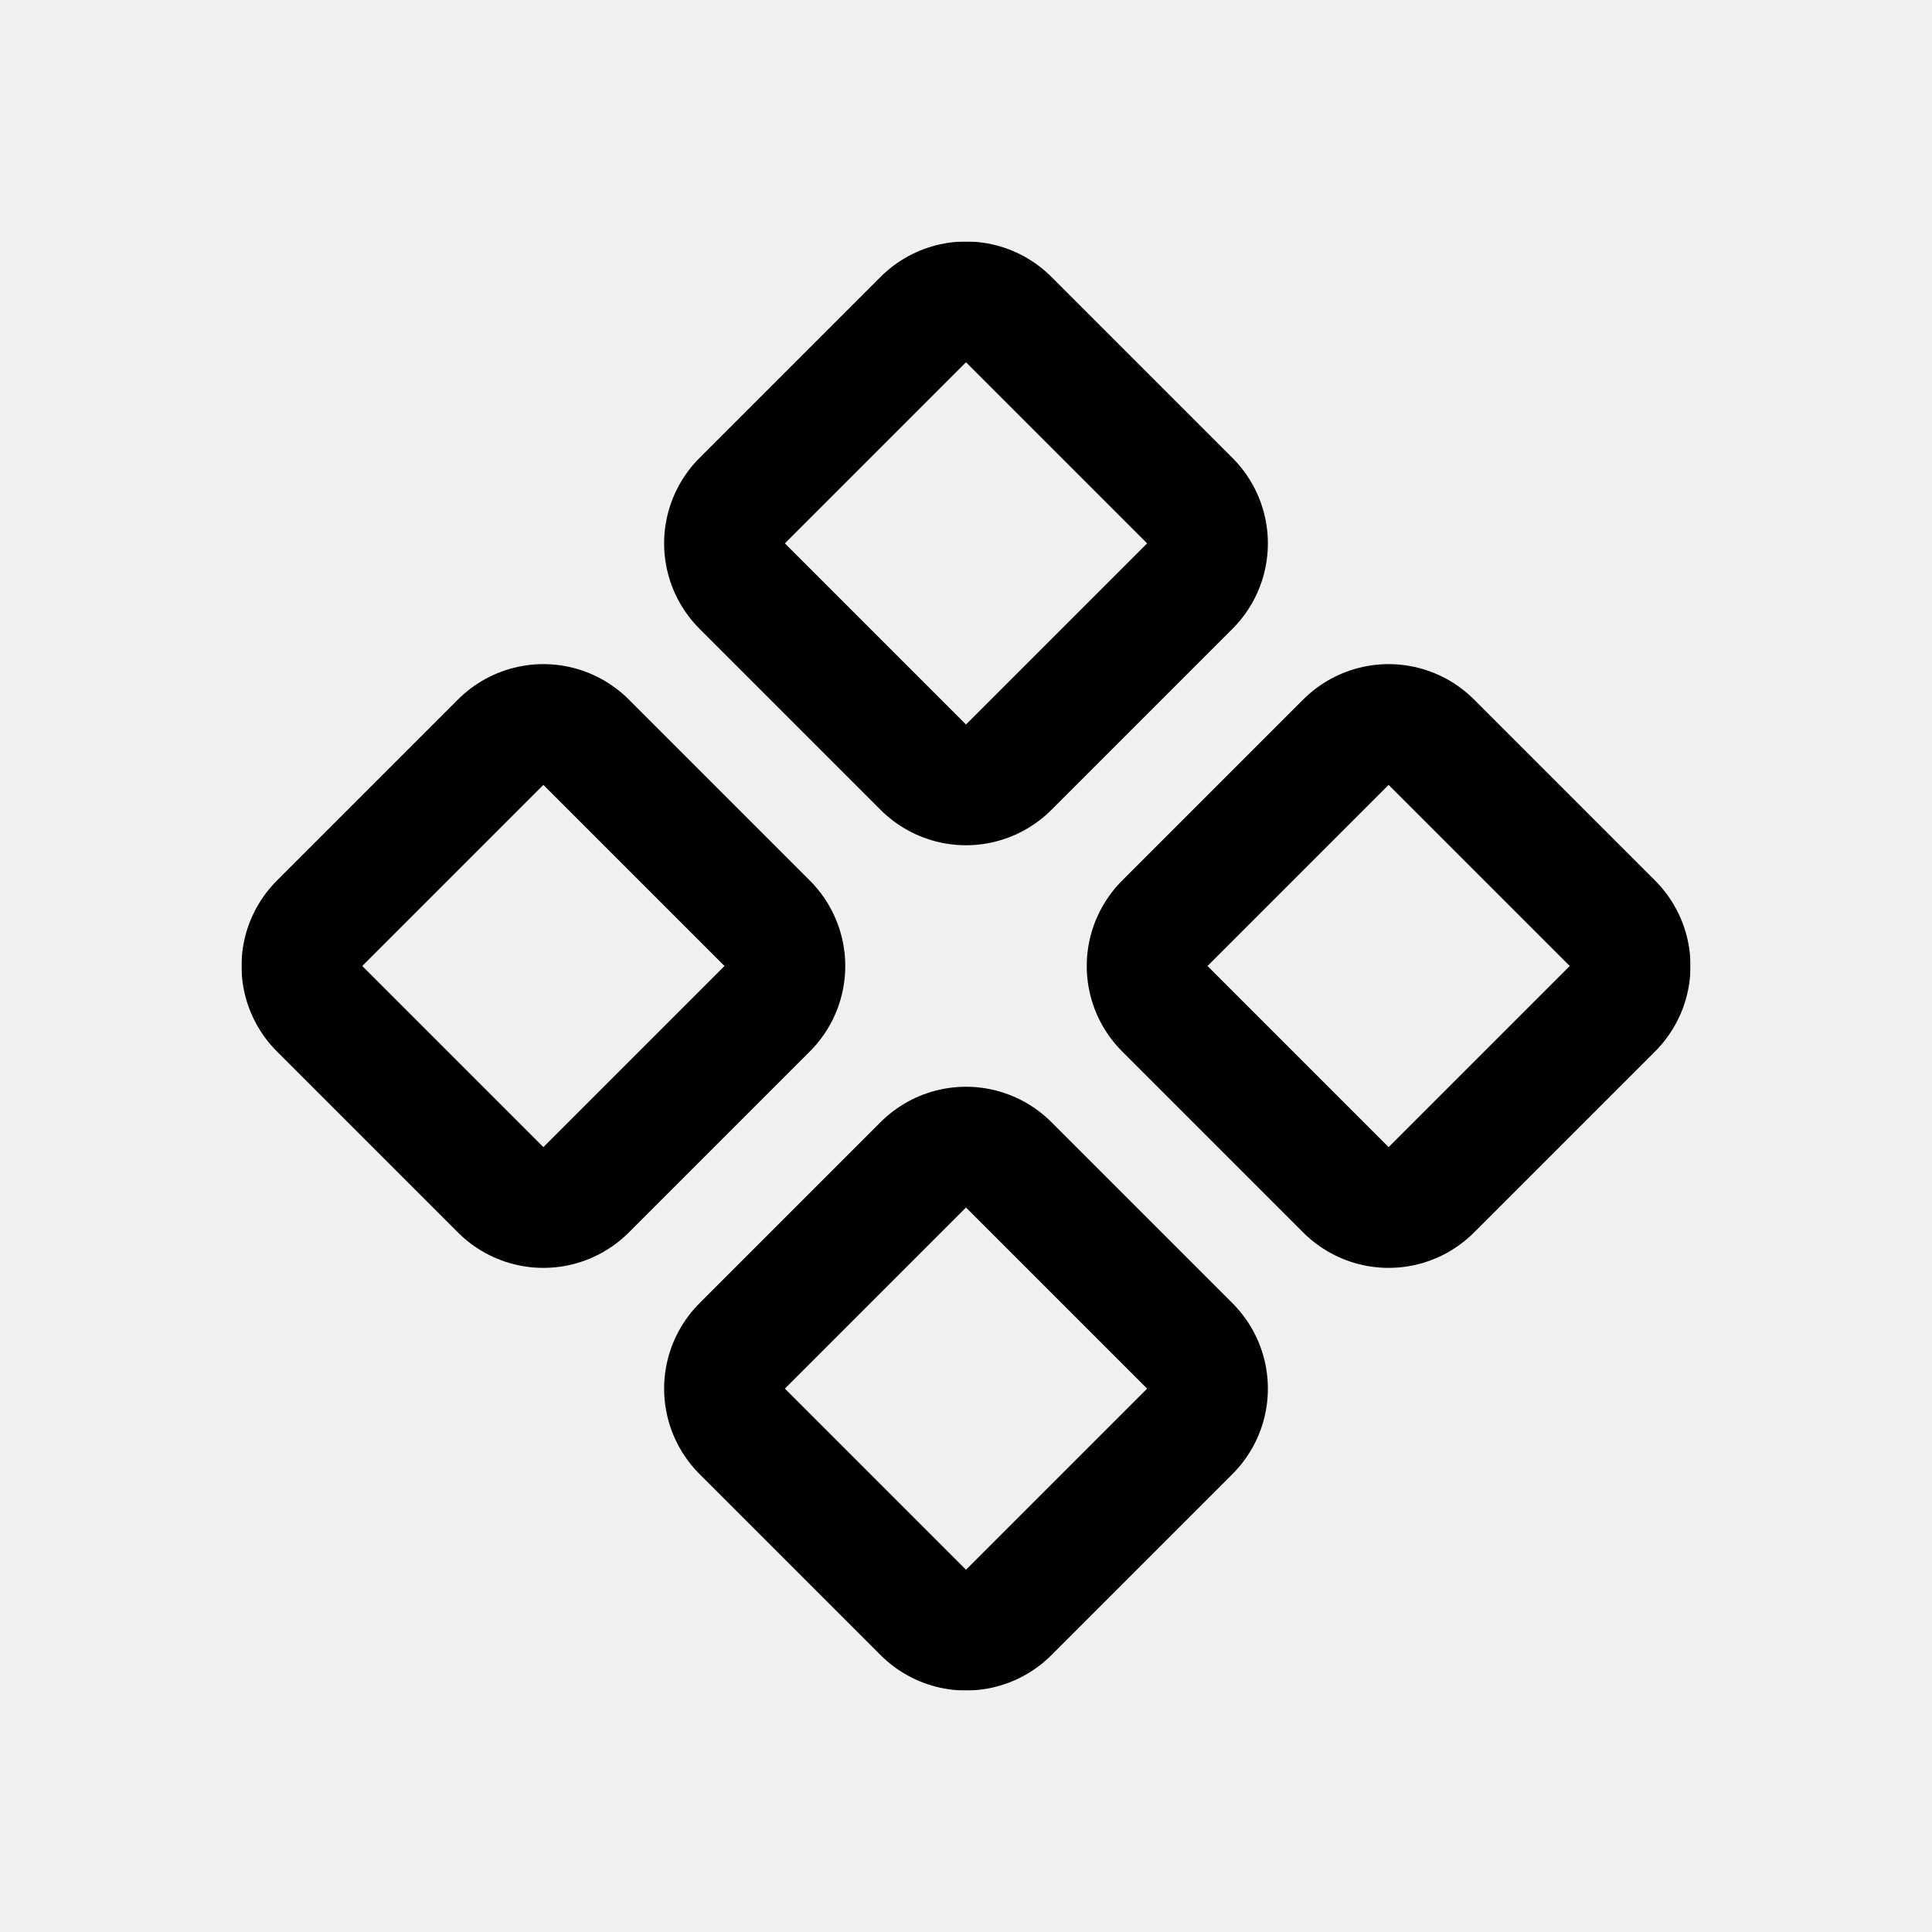
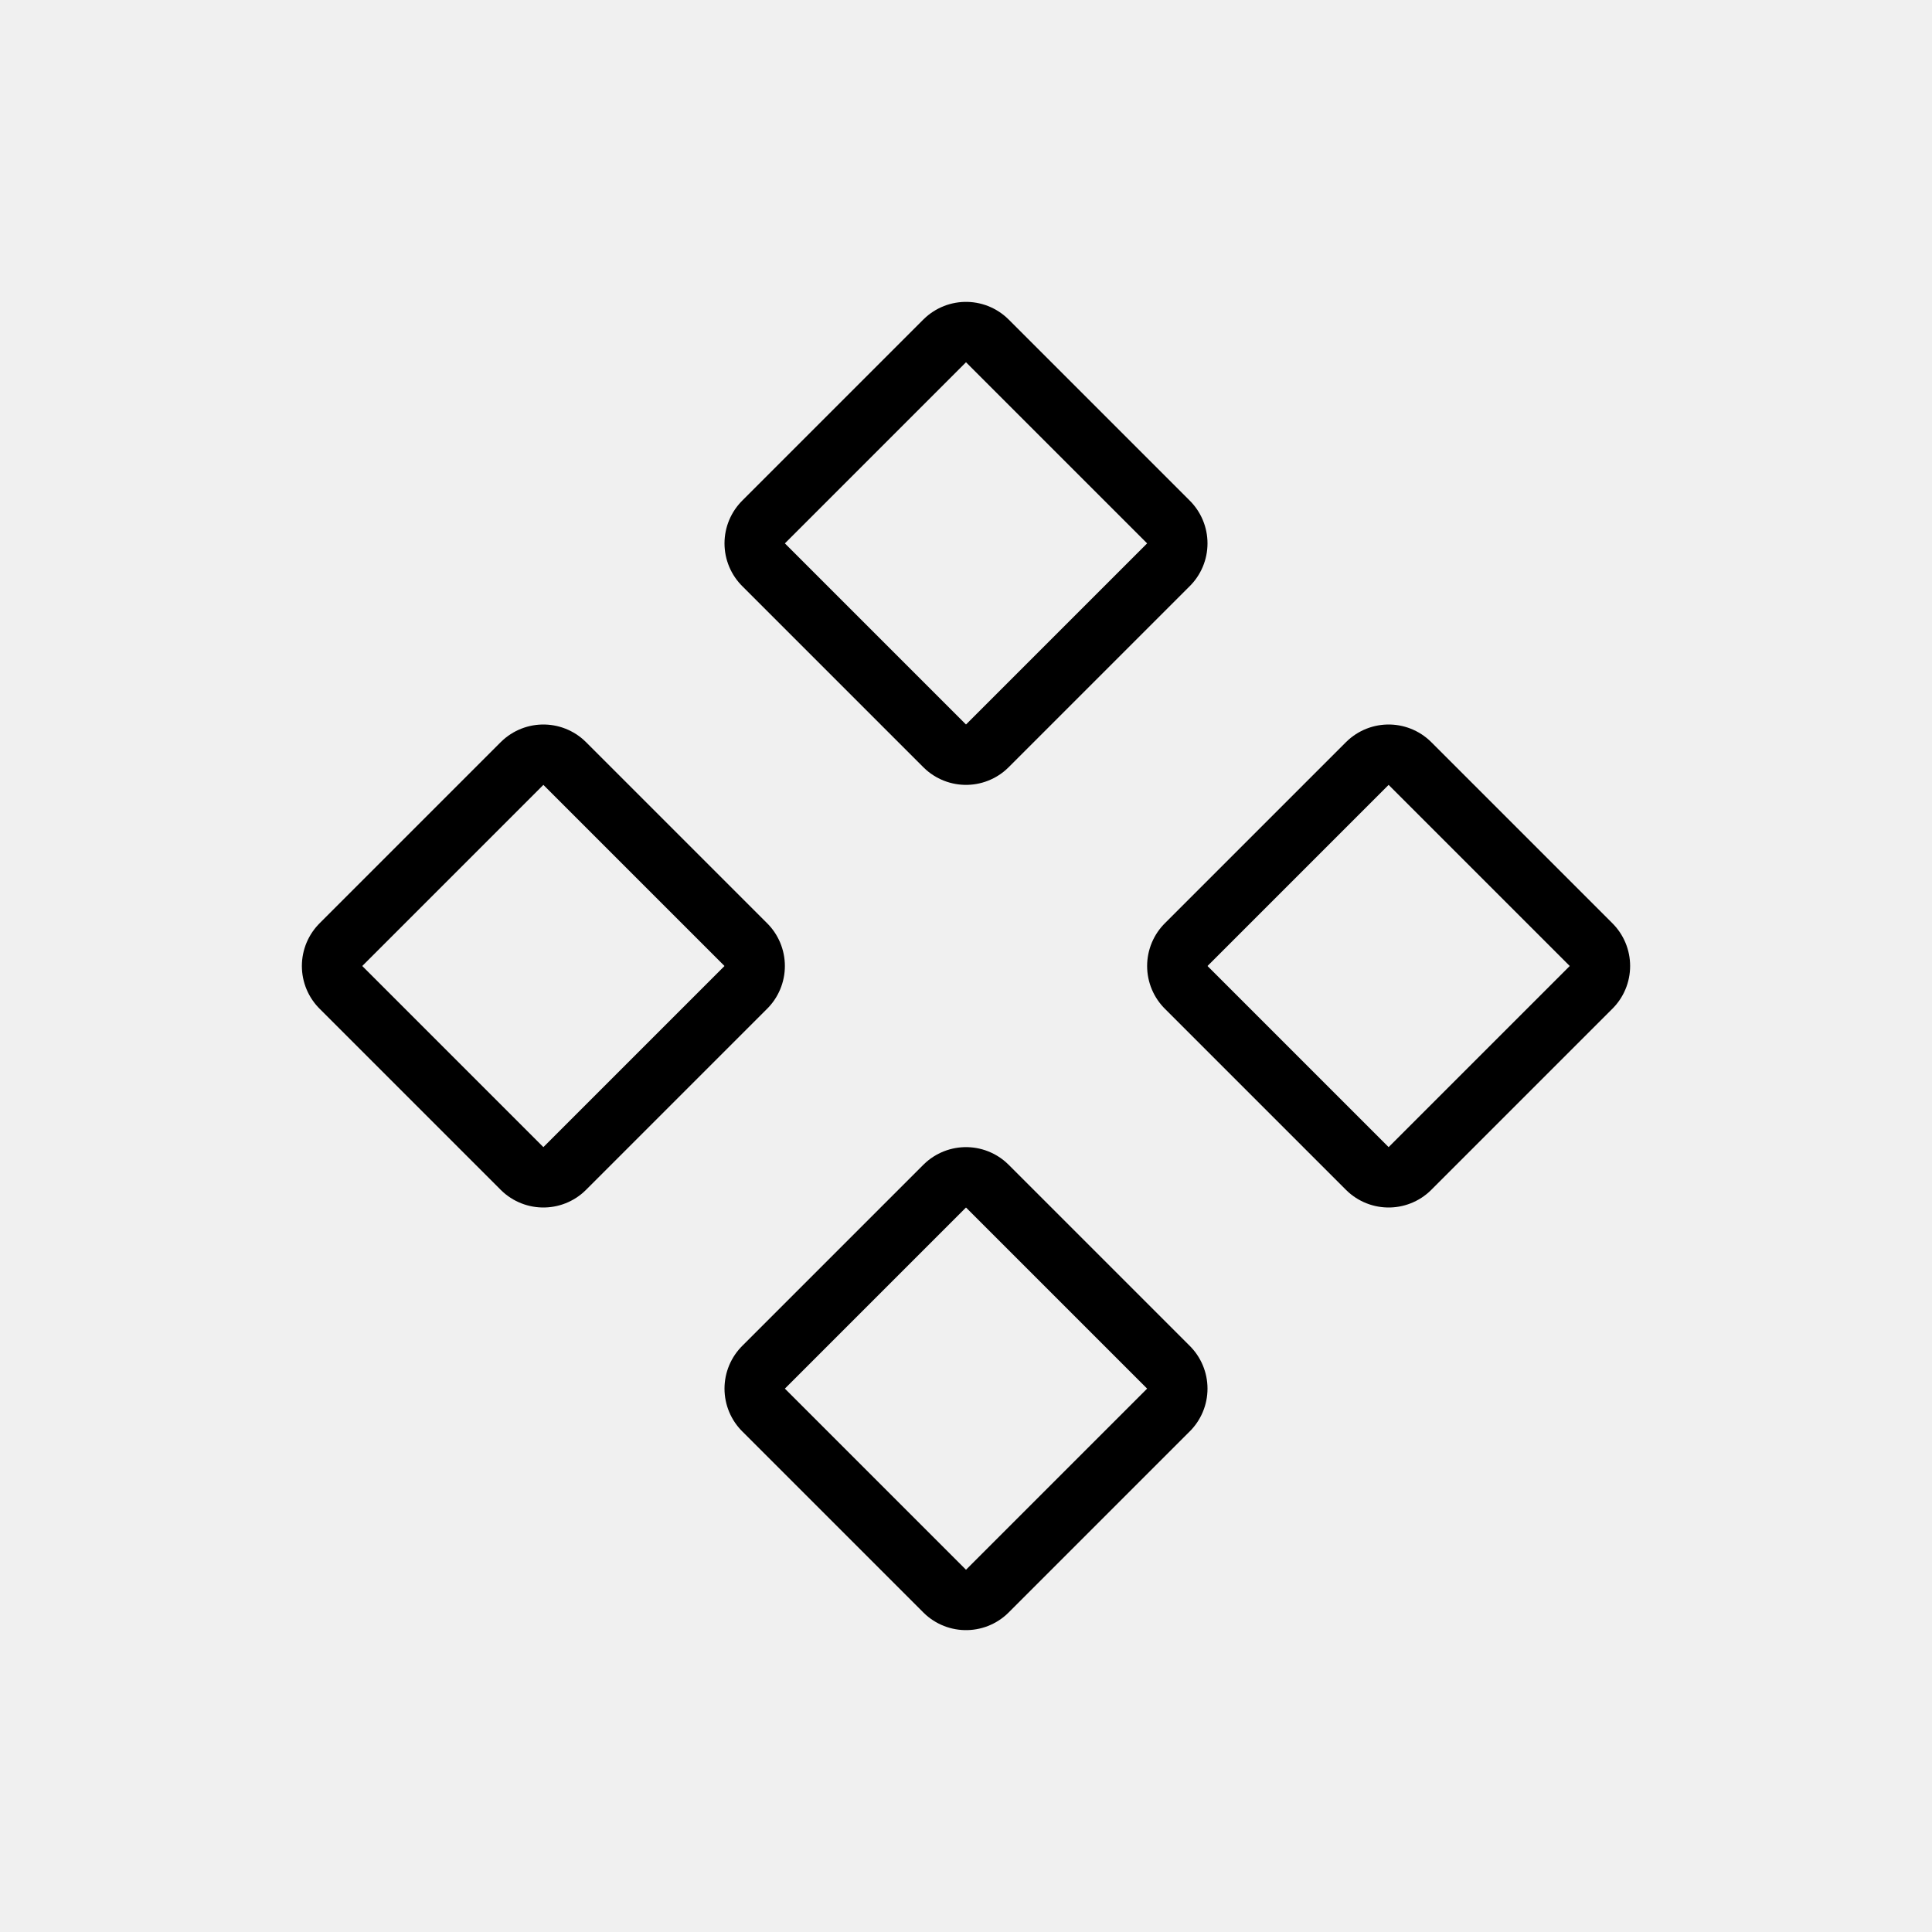
<svg xmlns="http://www.w3.org/2000/svg" width="16" height="16" viewBox="0 0 16 16" fill="none">
  <mask id="stroke0_840_543" maskUnits="userSpaceOnUse" x="2" y="2" width="12" height="12" fill="black">
    <rect fill="white" x="2" y="2" width="12" height="12" />
    <path d="M4.5 9.5L6 8L4.5 6.5L3 8L4.5 9.5Z" />
    <path d="M6.5 11.5L8 13L9.5 11.5L8 10L6.5 11.5Z" />
    <path d="M11.5 9.5L13 8L11.5 6.5L10 8L11.5 9.5Z" />
    <path d="M9.5 4.5L8 3L6.5 4.5L8 6L9.5 4.5Z" />
  </mask>
-   <path d="M6 8L4.5 9.5L3 8L4.5 6.5L6 8ZM8 13L6.5 11.5L8 10L9.5 11.5L8 13ZM13 8L11.5 9.5L10 8L11.5 6.5L13 8ZM8 3L9.5 4.5L8 6L6.5 4.5L8 3Z" stroke-width="2" stroke-linejoin="round" stroke="black" mask="url(#stroke0_840_543)" />
+   <path d="M6 8L4.5 9.5L3 8L4.5 6.5L6 8ZM8 13L6.5 11.5L8 10L9.5 11.5L8 13ZM13 8L11.5 9.5L10 8L11.5 6.5L13 8ZM8 3L9.5 4.5L8 6L6.5 4.5L8 3Z" stroke-width="1" stroke-linejoin="round" stroke="black" mask="url(#stroke0_840_543)" />
</svg>
